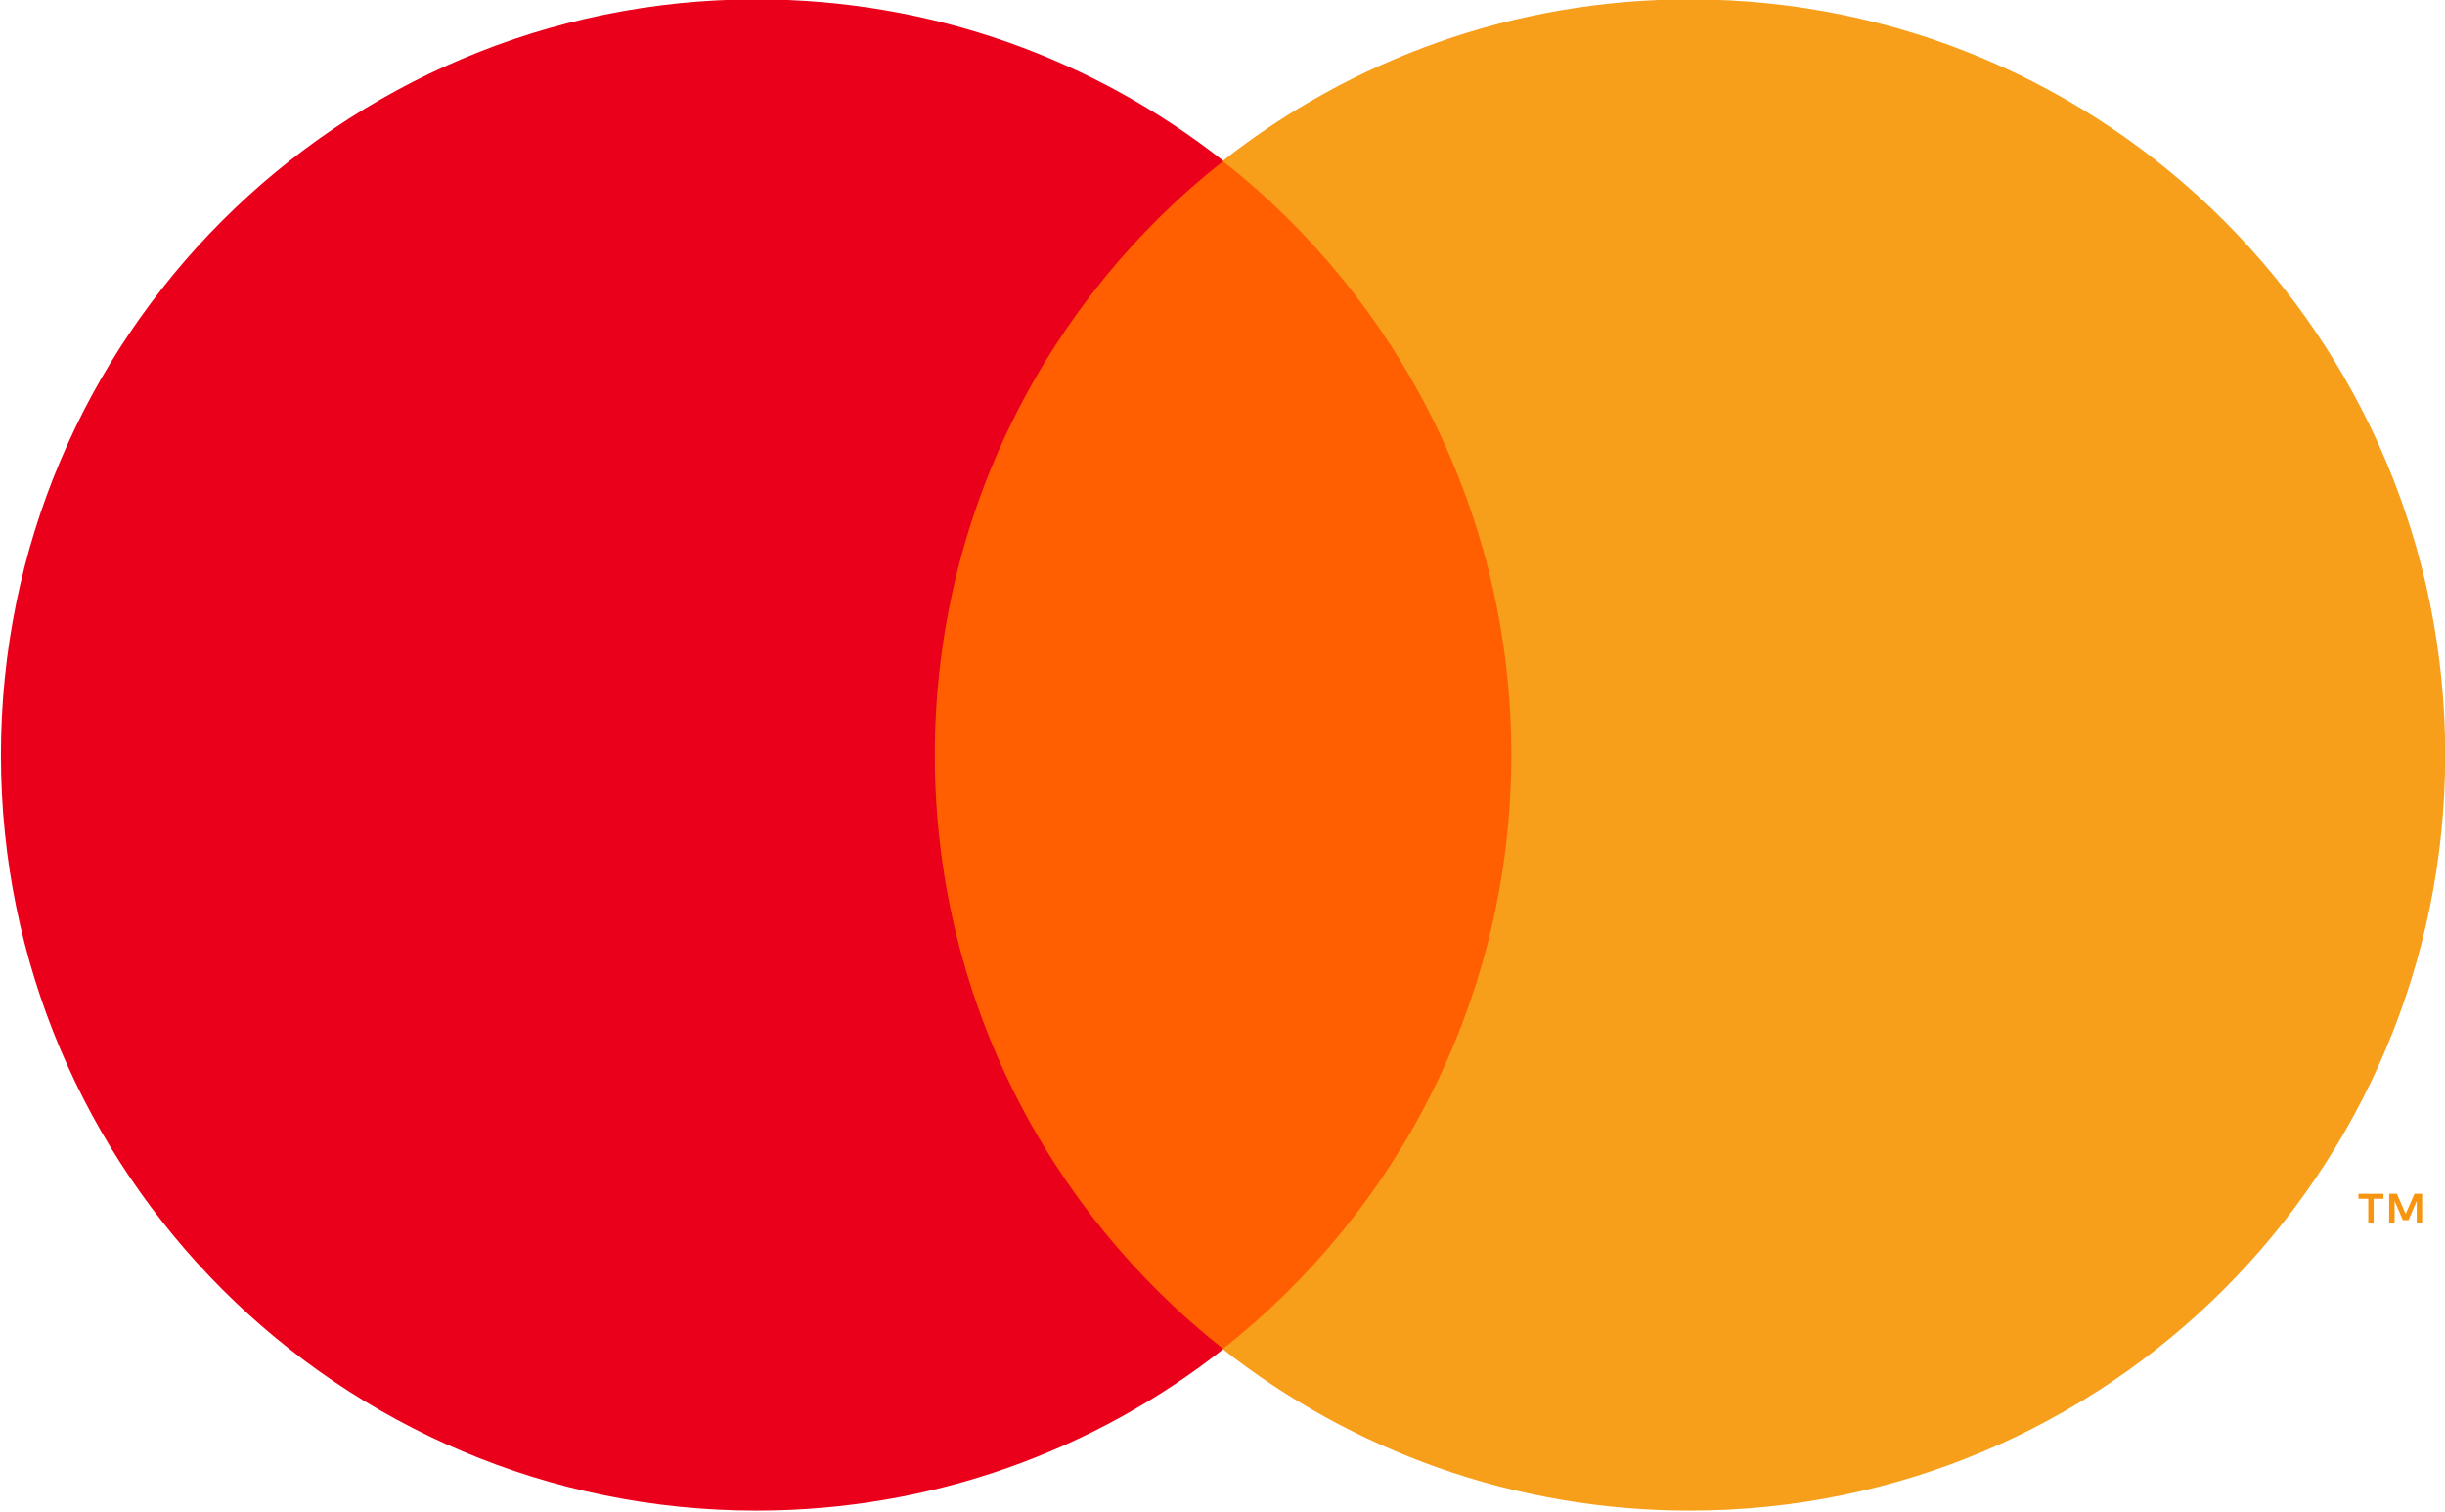
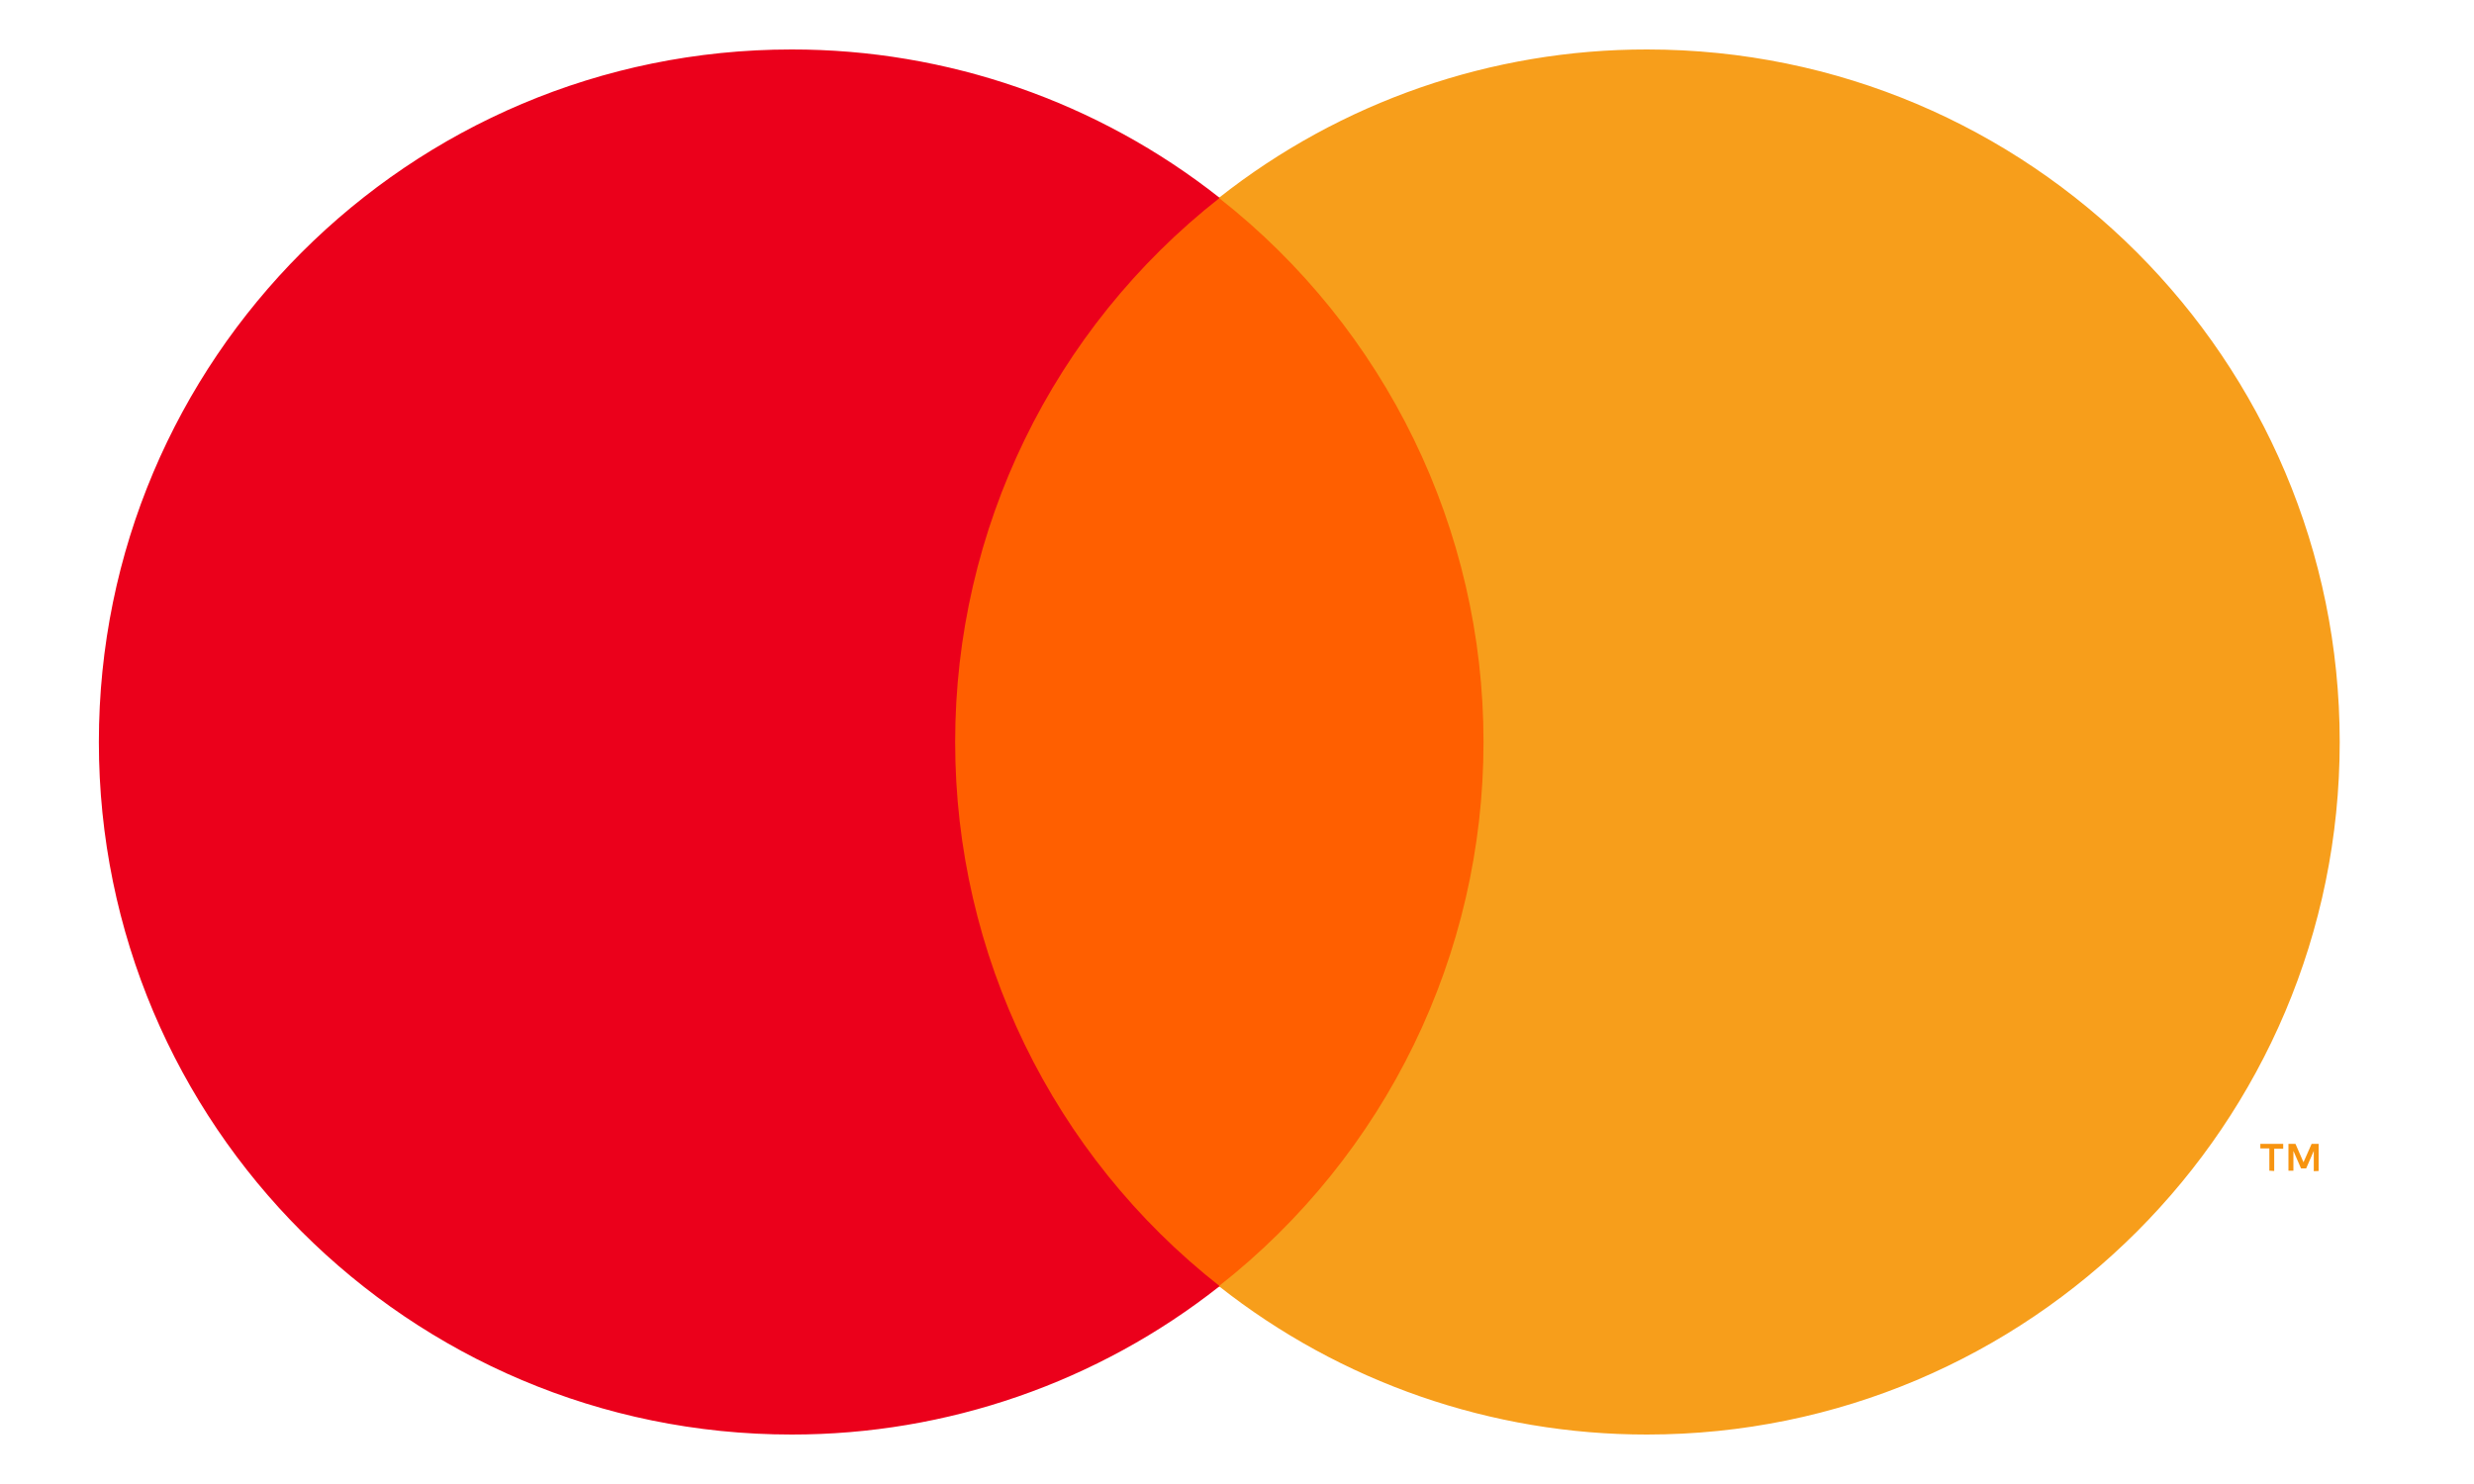
- <svg xmlns="http://www.w3.org/2000/svg" width="200" height="123.63" version="1.1">
-   <g transform="translate(1565.7 -1106.8)">
-     <g transform="matrix(3.1437 0 0 3.1437 -4835.7 -1027.6)">&gt;
-    <g transform="matrix(1.25 0 0 -1.25 1103.2 710.77)">
-         <path d="m0 0v0.61h-0.159l-0.184-0.419-0.183 0.419h-0.16v-0.61h0.113v0.46l0.172-0.397h0.117l0.172 0.398v-0.461zm-1.009 0v0.506h0.204v0.103h-0.52v-0.103h0.204v-0.506z" fill="#f79410" />
-       </g>
-       <path d="m1080.6 714.05h-17.202v-30.915h17.202z" fill="#ff5f00" />
-       <g transform="matrix(1.25 0 0 -1.25 1064.5 698.59)">
-         <path d="m0 0c0 5.017 2.349 9.486 6.007 12.366-2.675 2.106-6.051 3.363-9.72 3.363-8.686 0-15.727-7.042-15.727-15.729s7.041-15.729 15.727-15.729c3.669 0 7.045 1.257 9.72 3.363-3.658 2.88-6.007 7.349-6.007 12.366" fill="#eb001b" />
-       </g>
-       <g transform="matrix(1.25 0 0 -1.25 1103.8 698.59)">
-         <path d="m0 0c0-8.687-7.041-15.729-15.727-15.729-3.669 0-7.045 1.257-9.721 3.363 3.659 2.88 6.008 7.349 6.008 12.366s-2.349 9.486-6.008 12.366c2.676 2.106 6.052 3.363 9.721 3.363 8.686 0 15.727-7.042 15.727-15.729" fill="#f79e1b" />
+ <svg xmlns="http://www.w3.org/2000/svg" width="25" height="15" viewBox="0 0 25 15">
+   <defs>
+     <clipPath id="clip-Mesa_de_trabajo_1">
+       <rect width="25" height="15" />
+     </clipPath>
+   </defs>
+   <g id="Mesa_de_trabajo_1" data-name="Mesa de trabajo – 1" clip-path="url(#clip-Mesa_de_trabajo_1)">
+     <g id="mastercard_card" transform="translate(1566.623 -1106.248)">
+       <g id="Grupo_12" data-name="Grupo 12" transform="translate(-1565.623 1106.748)">
+         <g id="Grupo_9" data-name="Grupo 9" transform="translate(21.84 11.065)">
+           <path id="Trazado_9" data-name="Trazado 9" d="M-4.617-2.126V-2.4h-.071l-.082.186L-4.851-2.4h-.071v.271h.05v-.2l.077.177h.052l.077-.177v.205Zm-.449,0v-.225h.091V-2.4h-.231v.046h.091v.225Z" transform="translate(5.207 2.397)" fill="#f79410" />
+         </g>
+         <path id="Trazado_10" data-name="Trazado 10" d="M3349.128,2158.578H3343v-11.007h6.125Z" transform="translate(-3334.745 -2146.074)" fill="#ff5f00" />
+         <g id="Grupo_10" data-name="Grupo 10" transform="translate(0 0)">
+           <path id="Trazado_11" data-name="Trazado 11" d="M-67.74-54.809a6.988,6.988,0,0,1,2.673-5.5,6.969,6.969,0,0,0-4.326-1.5,7,7,0,0,0-7,7,7,7,0,0,0,7,7,6.969,6.969,0,0,0,4.326-1.5,6.988,6.988,0,0,1-2.673-5.5" transform="translate(76.392 61.809)" fill="#eb001b" />
+         </g>
+         <g id="Grupo_11" data-name="Grupo 11" transform="translate(11.318 0)">
+           <path id="Trazado_12" data-name="Trazado 12" d="M-88.676-54.809a7,7,0,0,1-7,7,6.972,6.972,0,0,1-4.326-1.5,6.987,6.987,0,0,0,2.674-5.5,6.987,6.987,0,0,0-2.674-5.5,6.971,6.971,0,0,1,4.326-1.5,7,7,0,0,1,7,7" transform="translate(100.001 61.809)" fill="#f79e1b" />
+         </g>
      </g>
    </g>
  </g>
</svg>
